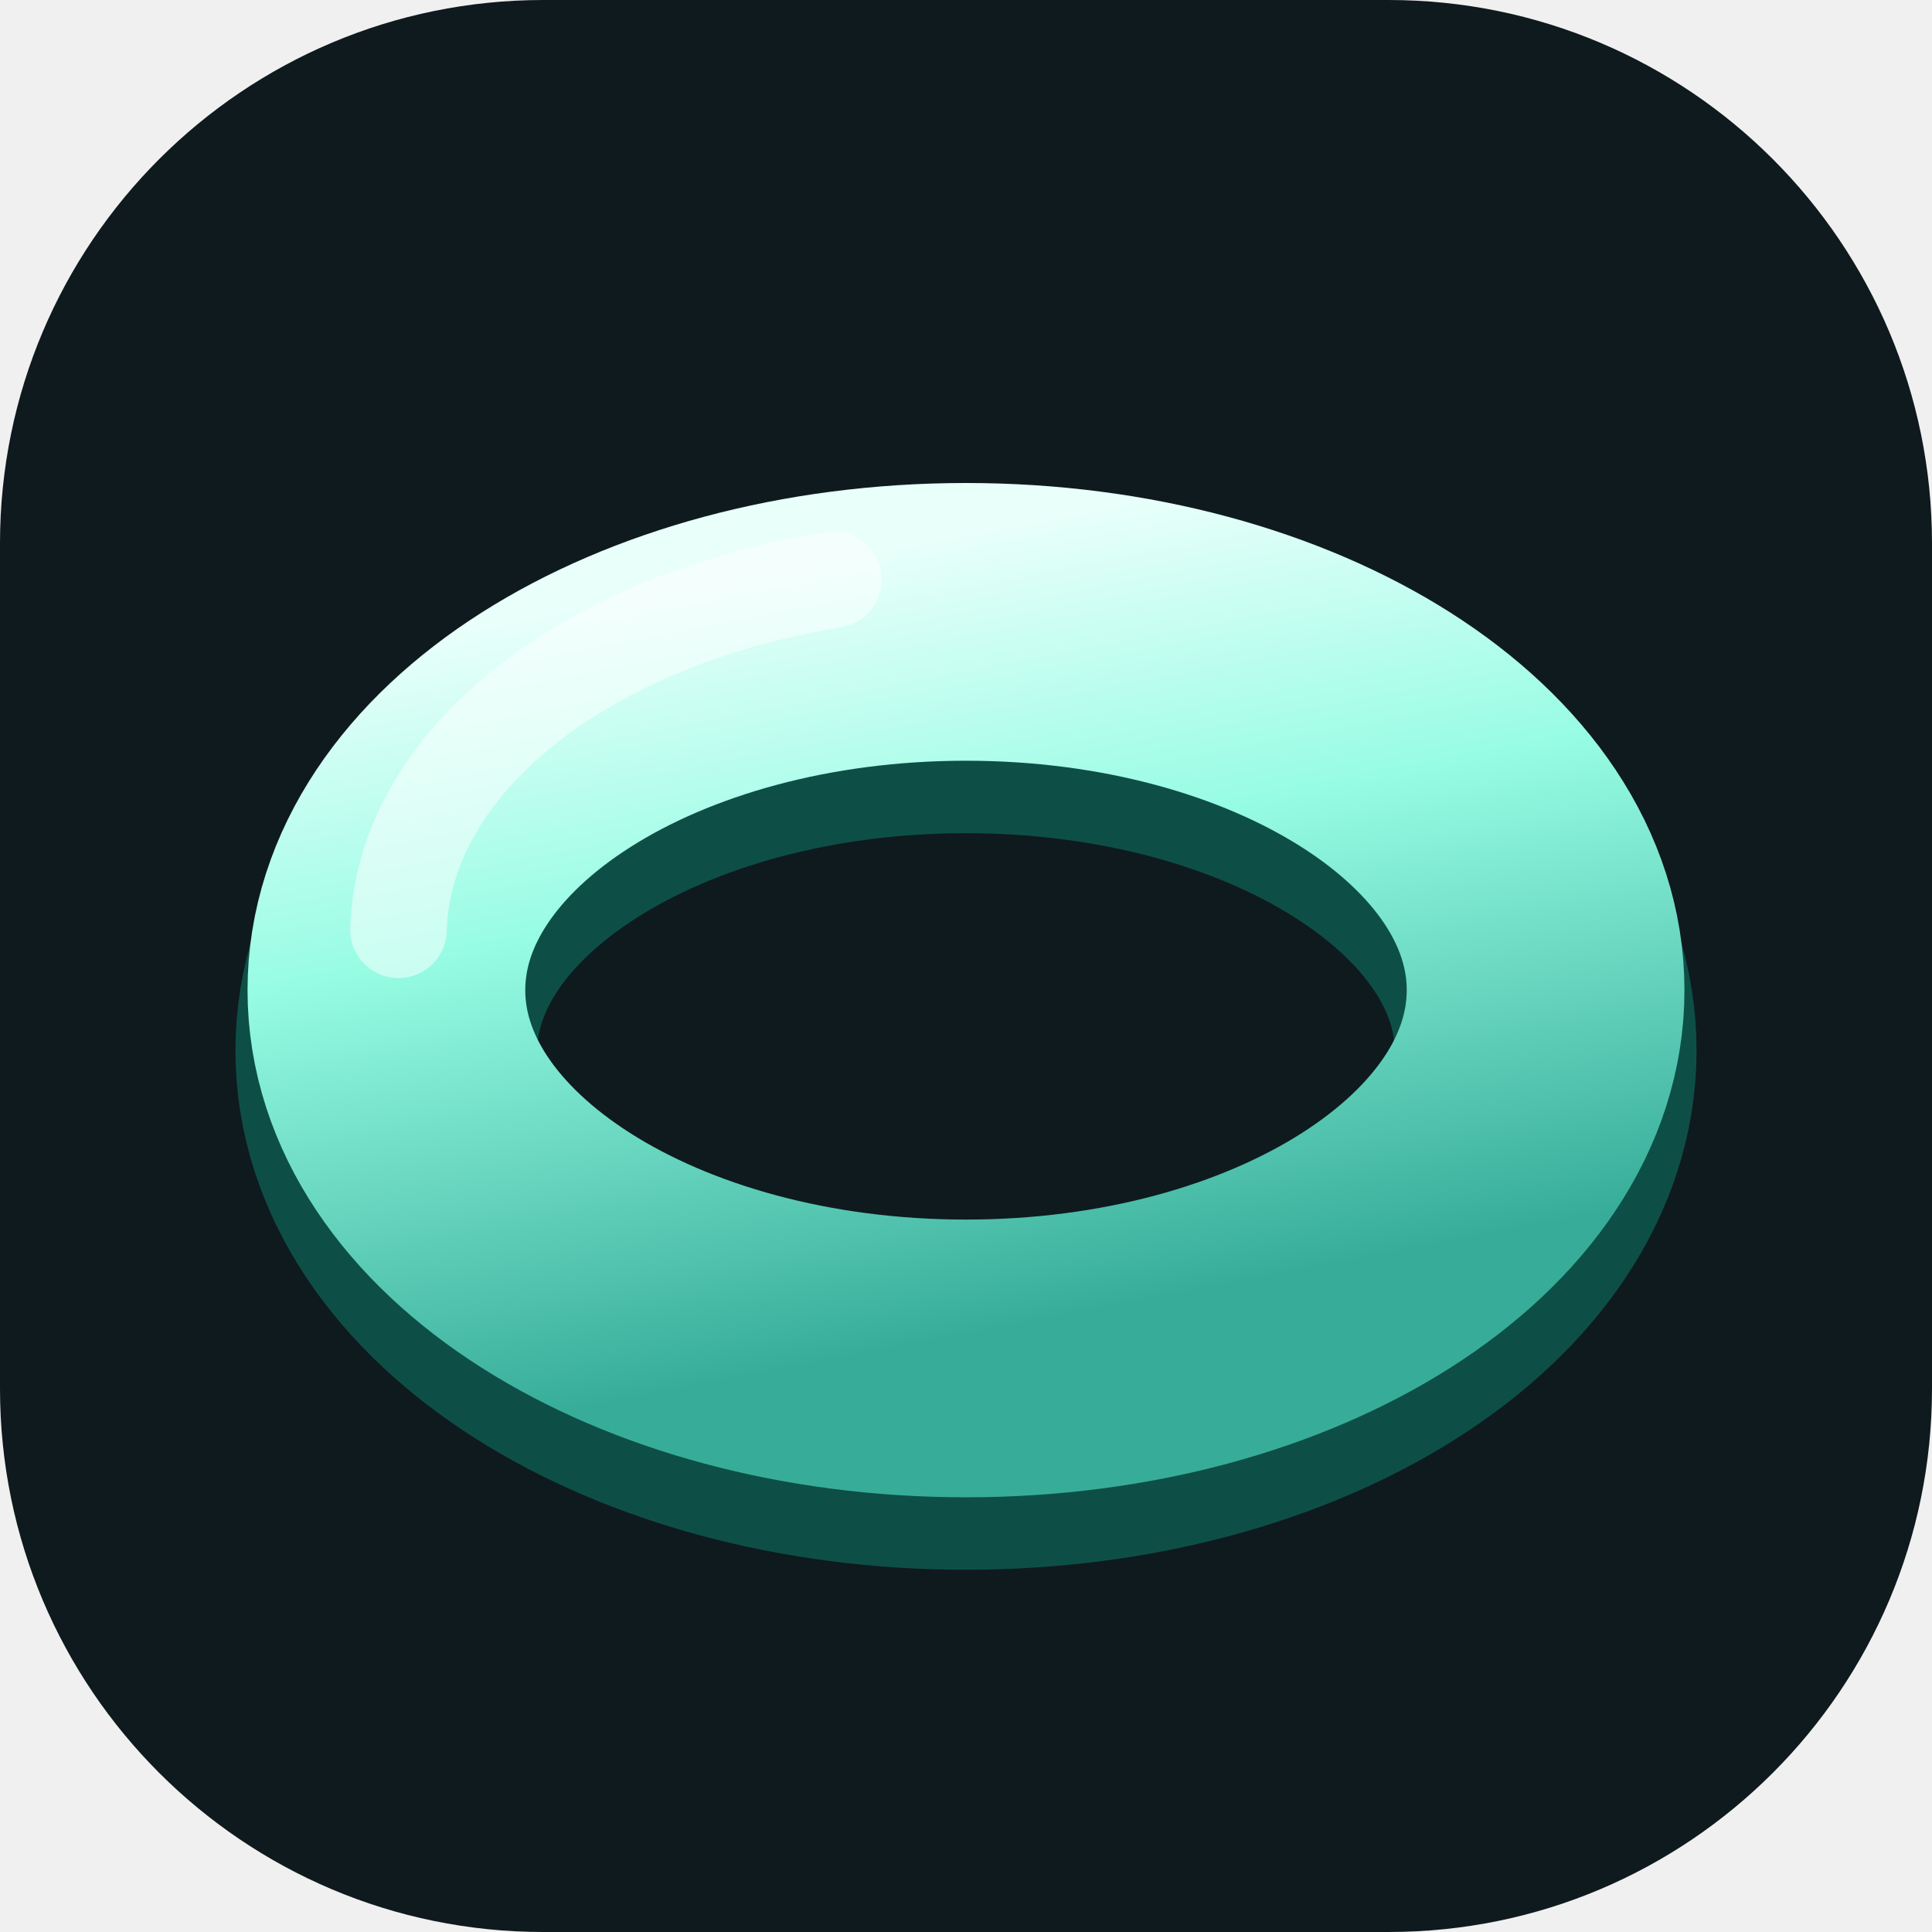
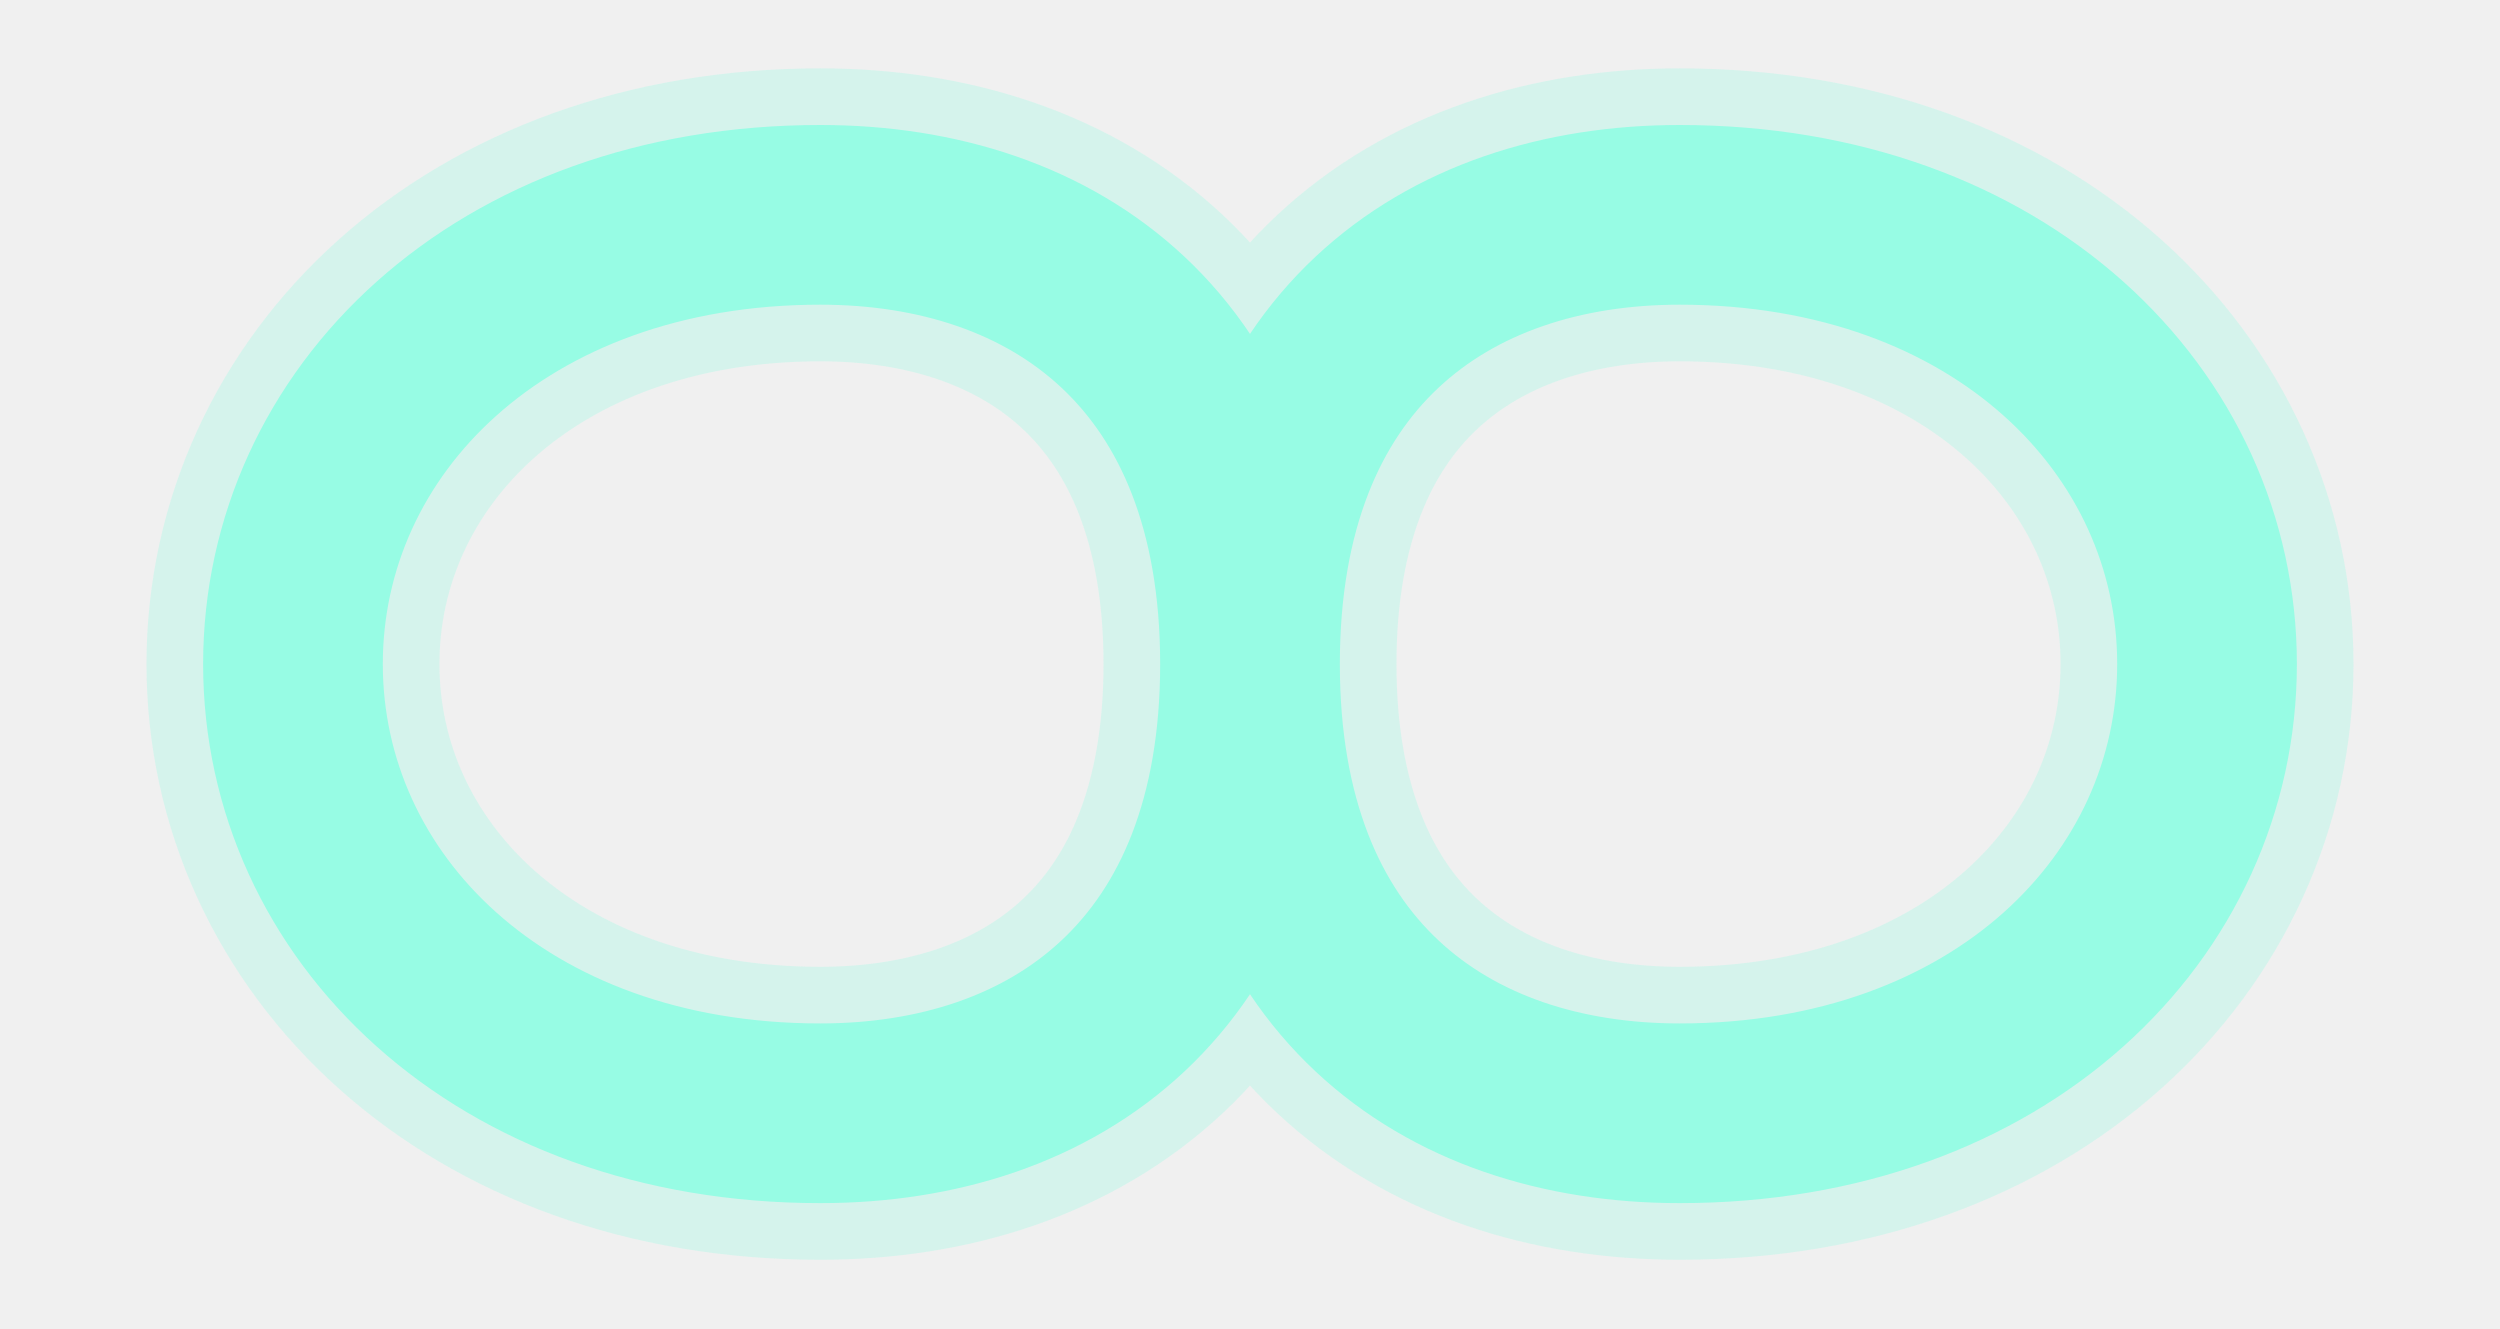
- <svg xmlns="http://www.w3.org/2000/svg" viewBox="0 0 32 32">
-   <defs>
-     <linearGradient id="tube" x1="0.1" y1="0" x2="0.4" y2="1">
-       <stop offset="0%" stop-color="#e8fffa" />
-       <stop offset="40%" stop-color="#97fce4" />
-       <stop offset="100%" stop-color="#37ad99" />
-     </linearGradient>
-   </defs>
-   <rect width="32" height="32" rx="9" fill="#0f1a1e" />
-   <ellipse cx="16" cy="17.4" rx="9.6" ry="6.1" fill="none" stroke="#0d4f47" stroke-width="5" />
-   <ellipse cx="16" cy="16.4" rx="9.6" ry="6.1" fill="none" stroke="url(#tube)" stroke-width="4.6" />
-   <path d="M6.6 15.4 a9.6 6.1 0 0 1 7.2 -5.8" fill="none" stroke="#ffffff" stroke-opacity="0.5" stroke-width="1.6" stroke-linecap="round" />
+ <svg xmlns="http://www.w3.org/2000/svg" viewBox="0 0 64 34">
+   <g fill="none" stroke="#97fce4" stroke-linecap="round">
+     <path d="M32,17 C32,9 27,5.5 21,5.5 C12.8,5.5 7.5,10.8 7.5,17 C7.5,23.2 12.8,28.5 21,28.5 C27,28.5 32,25 32,17 C32,9 37,5.5 43,5.5 C51.2,5.5 56.5,10.8 56.5,17 C56.5,23.2 51.2,28.5 43,28.5 C37,28.5 32,25 32,17 Z" stroke-width="7.5" stroke-opacity="0.3" />
+     <path d="M32,17 C32,9 27,5.5 21,5.5 C12.8,5.5 7.5,10.8 7.5,17 C7.5,23.2 12.8,28.5 21,28.5 C27,28.5 32,25 32,17 C32,9 37,5.5 43,5.5 C51.2,5.5 56.5,10.8 56.5,17 C56.5,23.2 51.2,28.5 43,28.5 C37,28.5 32,25 32,17 Z" stroke-width="4.6" />
+   </g>
</svg>
